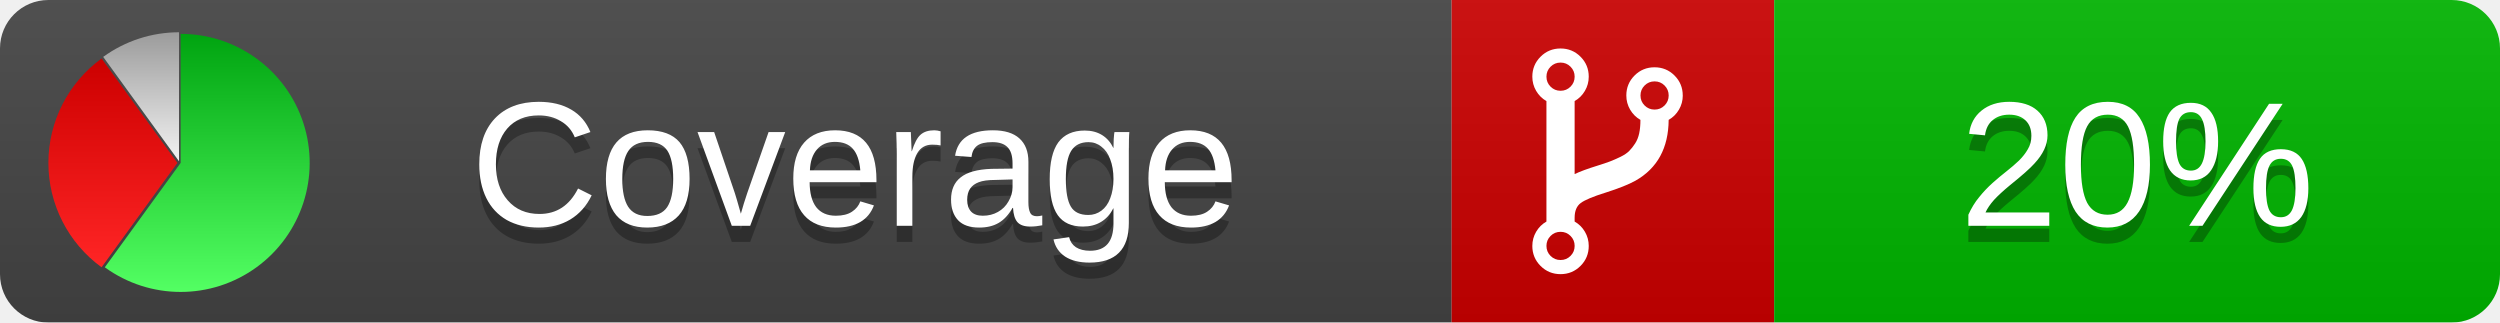
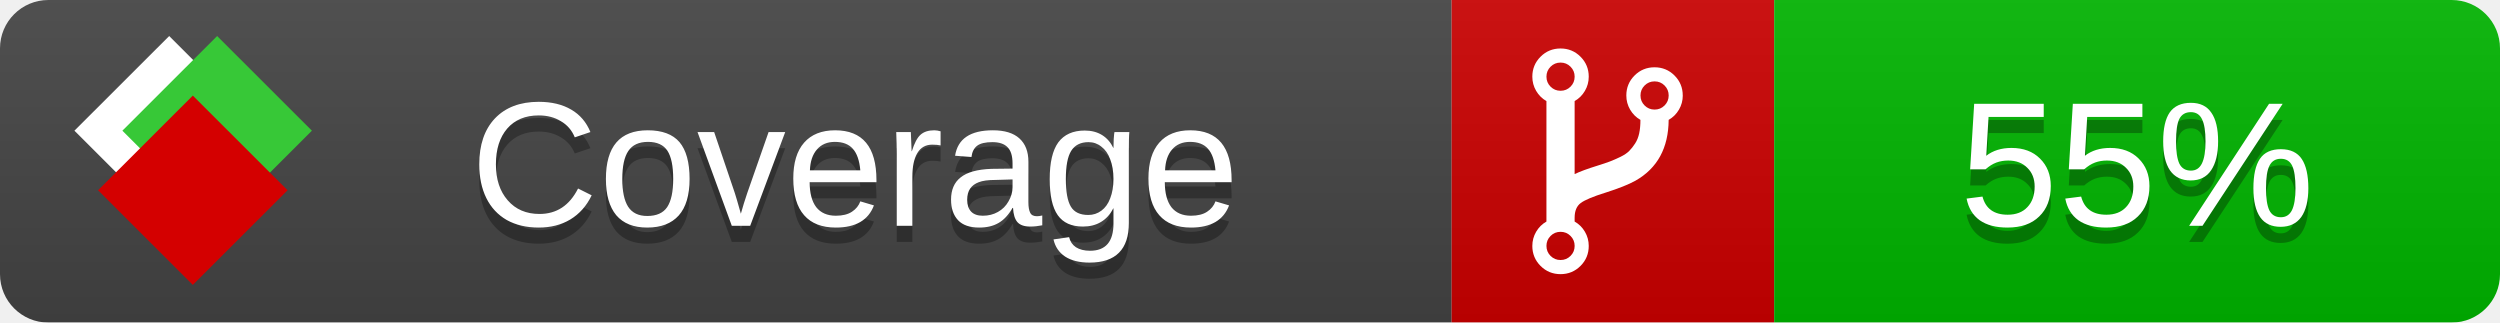
<svg xmlns="http://www.w3.org/2000/svg" xmlns:xlink="http://www.w3.org/1999/xlink" width="155" height="20">
  <style type="text/css">
          
-             @keyframes fadeout {
-               0 % { visibility: visible; opacity: 1; }
-               40% { visibility: visible; opacity: 1; }
-               50% { visibility: hidden; opacity: 0; }
-               90% { visibility: hidden; opacity: 0; }
+             @keyframes fade1 {
+                 0% { visibility: visible; opacity: 1; }
+                27% { visibility: visible; opacity: 1; }
+                33% { visibility: hidden; opacity: 0; }
+                60% { visibility: hidden; opacity: 0; }
+                66% { visibility: hidden; opacity: 0; }
+                93% { visibility: hidden; opacity: 0; }
              100% { visibility: visible; opacity: 1; }
            }
-             @keyframes fadein {
-               0% { visibility: hidden; opacity: 0; }
-               40% { visibility: hidden; opacity: 0; }
-               50% { visibility: visible; opacity: 1; }
-               90% { visibility: visible; opacity: 1; }
+             @keyframes fade2 {
+                 0% { visibility: hidden; opacity: 0; }
+                27% { visibility: hidden; opacity: 0; }
+                33% { visibility: visible; opacity: 1; }
+                60% { visibility: visible; opacity: 1; }
+                66% { visibility: hidden; opacity: 0; }
+                93% { visibility: hidden; opacity: 0; }
+               100% { visibility: hidden; opacity: 0; }
+             }
+             @keyframes fade3 {
+                 0% { visibility: hidden; opacity: 0; }
+                27% { visibility: hidden; opacity: 0; }
+                33% { visibility: hidden; opacity: 0; }
+                60% { visibility: hidden; opacity: 0; }
+                66% { visibility: visible; opacity: 1; }
+                93% { visibility: visible; opacity: 1; }
              100% { visibility: hidden; opacity: 0; }
            }
            .linecoverage {
-                 animation-duration: 10s;
-                 animation-name: fadeout;
+                 animation-duration: 15s;
+                 animation-name: fade1;
                animation-iteration-count: infinite;
            }
            .branchcoverage {
-                 animation-duration: 10s;
-                 animation-name: fadein;
+                 animation-duration: 15s;
+                 animation-name: fade2;
+                 animation-iteration-count: infinite;
+             }
+             .methodcoverage {
+                 animation-duration: 15s;
+                 animation-name: fade3;
                animation-iteration-count: infinite;
            }
          
    </style>
  <defs>
    <linearGradient id="gradient" x2="0" y2="100%">
      <stop offset="0" stop-color="#bbb" stop-opacity=".1" />
      <stop offset="1" stop-opacity=".1" />
    </linearGradient>
-     <linearGradient id="green" x2="0" y2="100%">
-       <stop offset="0" stop-color="#00A410" />
-       <stop offset="1" stop-color="#53FF63" />
+     <linearGradient id="c">
+       <stop offset="0" stop-color="#d40000" />
+       <stop offset="1" stop-color="#ff2a2a" />
    </linearGradient>
-     <linearGradient id="red" x2="0" y2="100%">
-       <stop offset="0" stop-color="#C00" />
-       <stop offset="1" stop-color="#FF2525" />
+     <linearGradient id="a">
+       <stop offset="0" stop-color="#e0e0de" />
+       <stop offset="1" stop-color="#fff" />
    </linearGradient>
-     <linearGradient id="gray" x2="0" y2="100%">
-       <stop offset="0" stop-color="#9B9B9B" />
-       <stop offset="1" stop-color="#F3F3F3" />
+     <linearGradient id="b">
+       <stop offset="0" stop-color="#37c837" />
+       <stop offset="1" stop-color="#217821" />
    </linearGradient>
+     <linearGradient xlink:href="#a" id="e" x1="106.44" x2="69.96" y1="-11.96" y2="-46.84" gradientTransform="matrix(-.8426 -.00045 -.00045 -.8426 -94.27 -75.82)" gradientUnits="userSpaceOnUse" />
+     <linearGradient xlink:href="#b" id="f" x1="56.19" x2="77.97" y1="-23.45" y2="10.62" gradientTransform="matrix(.8426 .00045 .00045 .8426 94.27 75.82)" gradientUnits="userSpaceOnUse" />
+     <linearGradient xlink:href="#c" id="g" x1="79.98" x2="132.9" y1="10.79" y2="10.79" gradientTransform="matrix(.8426 .00045 .00045 .8426 94.27 75.82)" gradientUnits="userSpaceOnUse" />
    <mask id="mask">
      <rect width="155" height="20" rx="3" fill="#fff" />
    </mask>
-     <g id="icon">
-       <path style="fill:url(#green);" d="M205,202.5 l0,-200 a200,200 0 1,1 -117.558,361.803 z" />
-       <path style="fill:url(#red);" d="M200,202.5 l-117.558,161.803 a200,200 0 0,1 0,-323.607 z" />
-       <path style="fill:url(#gray);" d="M202.5,200 l-117.558,-161.803 a200,200 0 0,1 117.558,-38.196 z" />
+     <g id="icon" transform="matrix(.04486 0 0 .04481 -.48 -.63)">
+       <rect width="52.92" height="52.92" x="-109.72" y="-27.13" fill="url(#e)" transform="rotate(-135)" />
+       <rect width="52.92" height="52.92" x="70.19" y="-39.18" fill="url(#f)" transform="rotate(45)" />
+       <rect width="52.92" height="52.92" x="80.05" y="-15.74" fill="url(#g)" transform="rotate(45)" />
    </g>
  </defs>
  <g mask="url(#mask)">
    <rect x="0" y="0" width="90" height="20" fill="#444" />
    <rect x="90" y="0" width="20" height="20" fill="#c00" />
    <rect x="110" y="0" width="45" height="20" fill="#00B600" />
    <rect x="0" y="0" width="155" height="20" fill="url(#gradient)" />
  </g>
  <g>
    <path class="" fill="#fff" d="m 97.628,15.247 q 0,-0.364 -0.255,-0.619 -0.255,-0.255 -0.619,-0.255 -0.364,0 -0.619,0.255 -0.255,0.255 -0.255,0.619 0,0.364 0.255,0.619 0.255,0.255 0.619,0.255 0.364,0 0.619,-0.255 0.255,-0.255 0.255,-0.619 z m 0,-10.493 q 0,-0.364 -0.255,-0.619 -0.255,-0.255 -0.619,-0.255 -0.364,0 -0.619,0.255 -0.255,0.255 -0.255,0.619 0,0.364 0.255,0.619 0.255,0.255 0.619,0.255 0.364,0 0.619,-0.255 0.255,-0.255 0.255,-0.619 z m 5.83,1.166 q 0,-0.364 -0.255,-0.619 -0.255,-0.255 -0.619,-0.255 -0.364,0 -0.619,0.255 -0.255,0.255 -0.255,0.619 0,0.364 0.255,0.619 0.255,0.255 0.619,0.255 0.364,0 0.619,-0.255 0.255,-0.255 0.255,-0.619 z m 0.874,0 q 0,0.474 -0.237,0.879 -0.237,0.405 -0.638,0.633 -0.018,2.614 -2.059,3.771 -0.619,0.346 -1.849,0.738 -1.166,0.364 -1.544,0.647 -0.378,0.282 -0.378,0.911 l 0,0.237 q 0.401,0.228 0.638,0.633 0.237,0.405 0.237,0.879 0,0.729 -0.51,1.239 -0.51,0.51 -1.239,0.51 -0.729,0 -1.239,-0.51 -0.51,-0.51 -0.51,-1.239 0,-0.474 0.237,-0.879 0.237,-0.405 0.638,-0.633 l 0,-7.469 q -0.401,-0.228 -0.638,-0.633 -0.237,-0.405 -0.237,-0.879 0,-0.729 0.51,-1.239 0.51,-0.51 1.239,-0.51 0.729,0 1.239,0.51 0.51,0.51 0.51,1.239 0,0.474 -0.237,0.879 -0.237,0.405 -0.638,0.633 l 0,4.527 q 0.492,-0.237 1.403,-0.519 0.501,-0.155 0.797,-0.269 0.296,-0.114 0.642,-0.282 0.346,-0.169 0.537,-0.36 0.191,-0.191 0.369,-0.465 0.178,-0.273 0.255,-0.633 0.077,-0.36 0.077,-0.833 -0.401,-0.228 -0.638,-0.633 -0.237,-0.405 -0.237,-0.879 0,-0.729 0.51,-1.239 0.51,-0.51 1.239,-0.51 0.729,0 1.239,0.51 0.51,0.51 0.51,1.239 z" />
  </g>
  <g fill="#fff" text-anchor="middle" font-family="Verdana,Arial,Geneva,sans-serif" font-size="11">
    <a xlink:href="https://github.com/danielpalme/ReportGenerator" target="_top">
-       <use xlink:href="#icon" transform="translate(3,2) scale(.04)" />
+       <use xlink:href="#icon" transform="translate(3,1) scale(3.5)" />
    </a>
    <text x="53" y="15" fill="#010101" fill-opacity=".3">Coverage</text>
    <text x="53" y="14" fill="#fff">Coverage</text>
-     <text class="" x="132.5" y="15" fill="#010101" fill-opacity=".3">20%</text>
-     <text class="" x="132.5" y="14">20%</text>
+     <text class="" x="132.5" y="15" fill="#010101" fill-opacity=".3">55%</text>
+     <text class="" x="132.5" y="14">55%</text>
  </g>
  <g>
    <rect class="" x="90" y="0" width="65" height="20" fill-opacity="0" />
  </g>
</svg>
